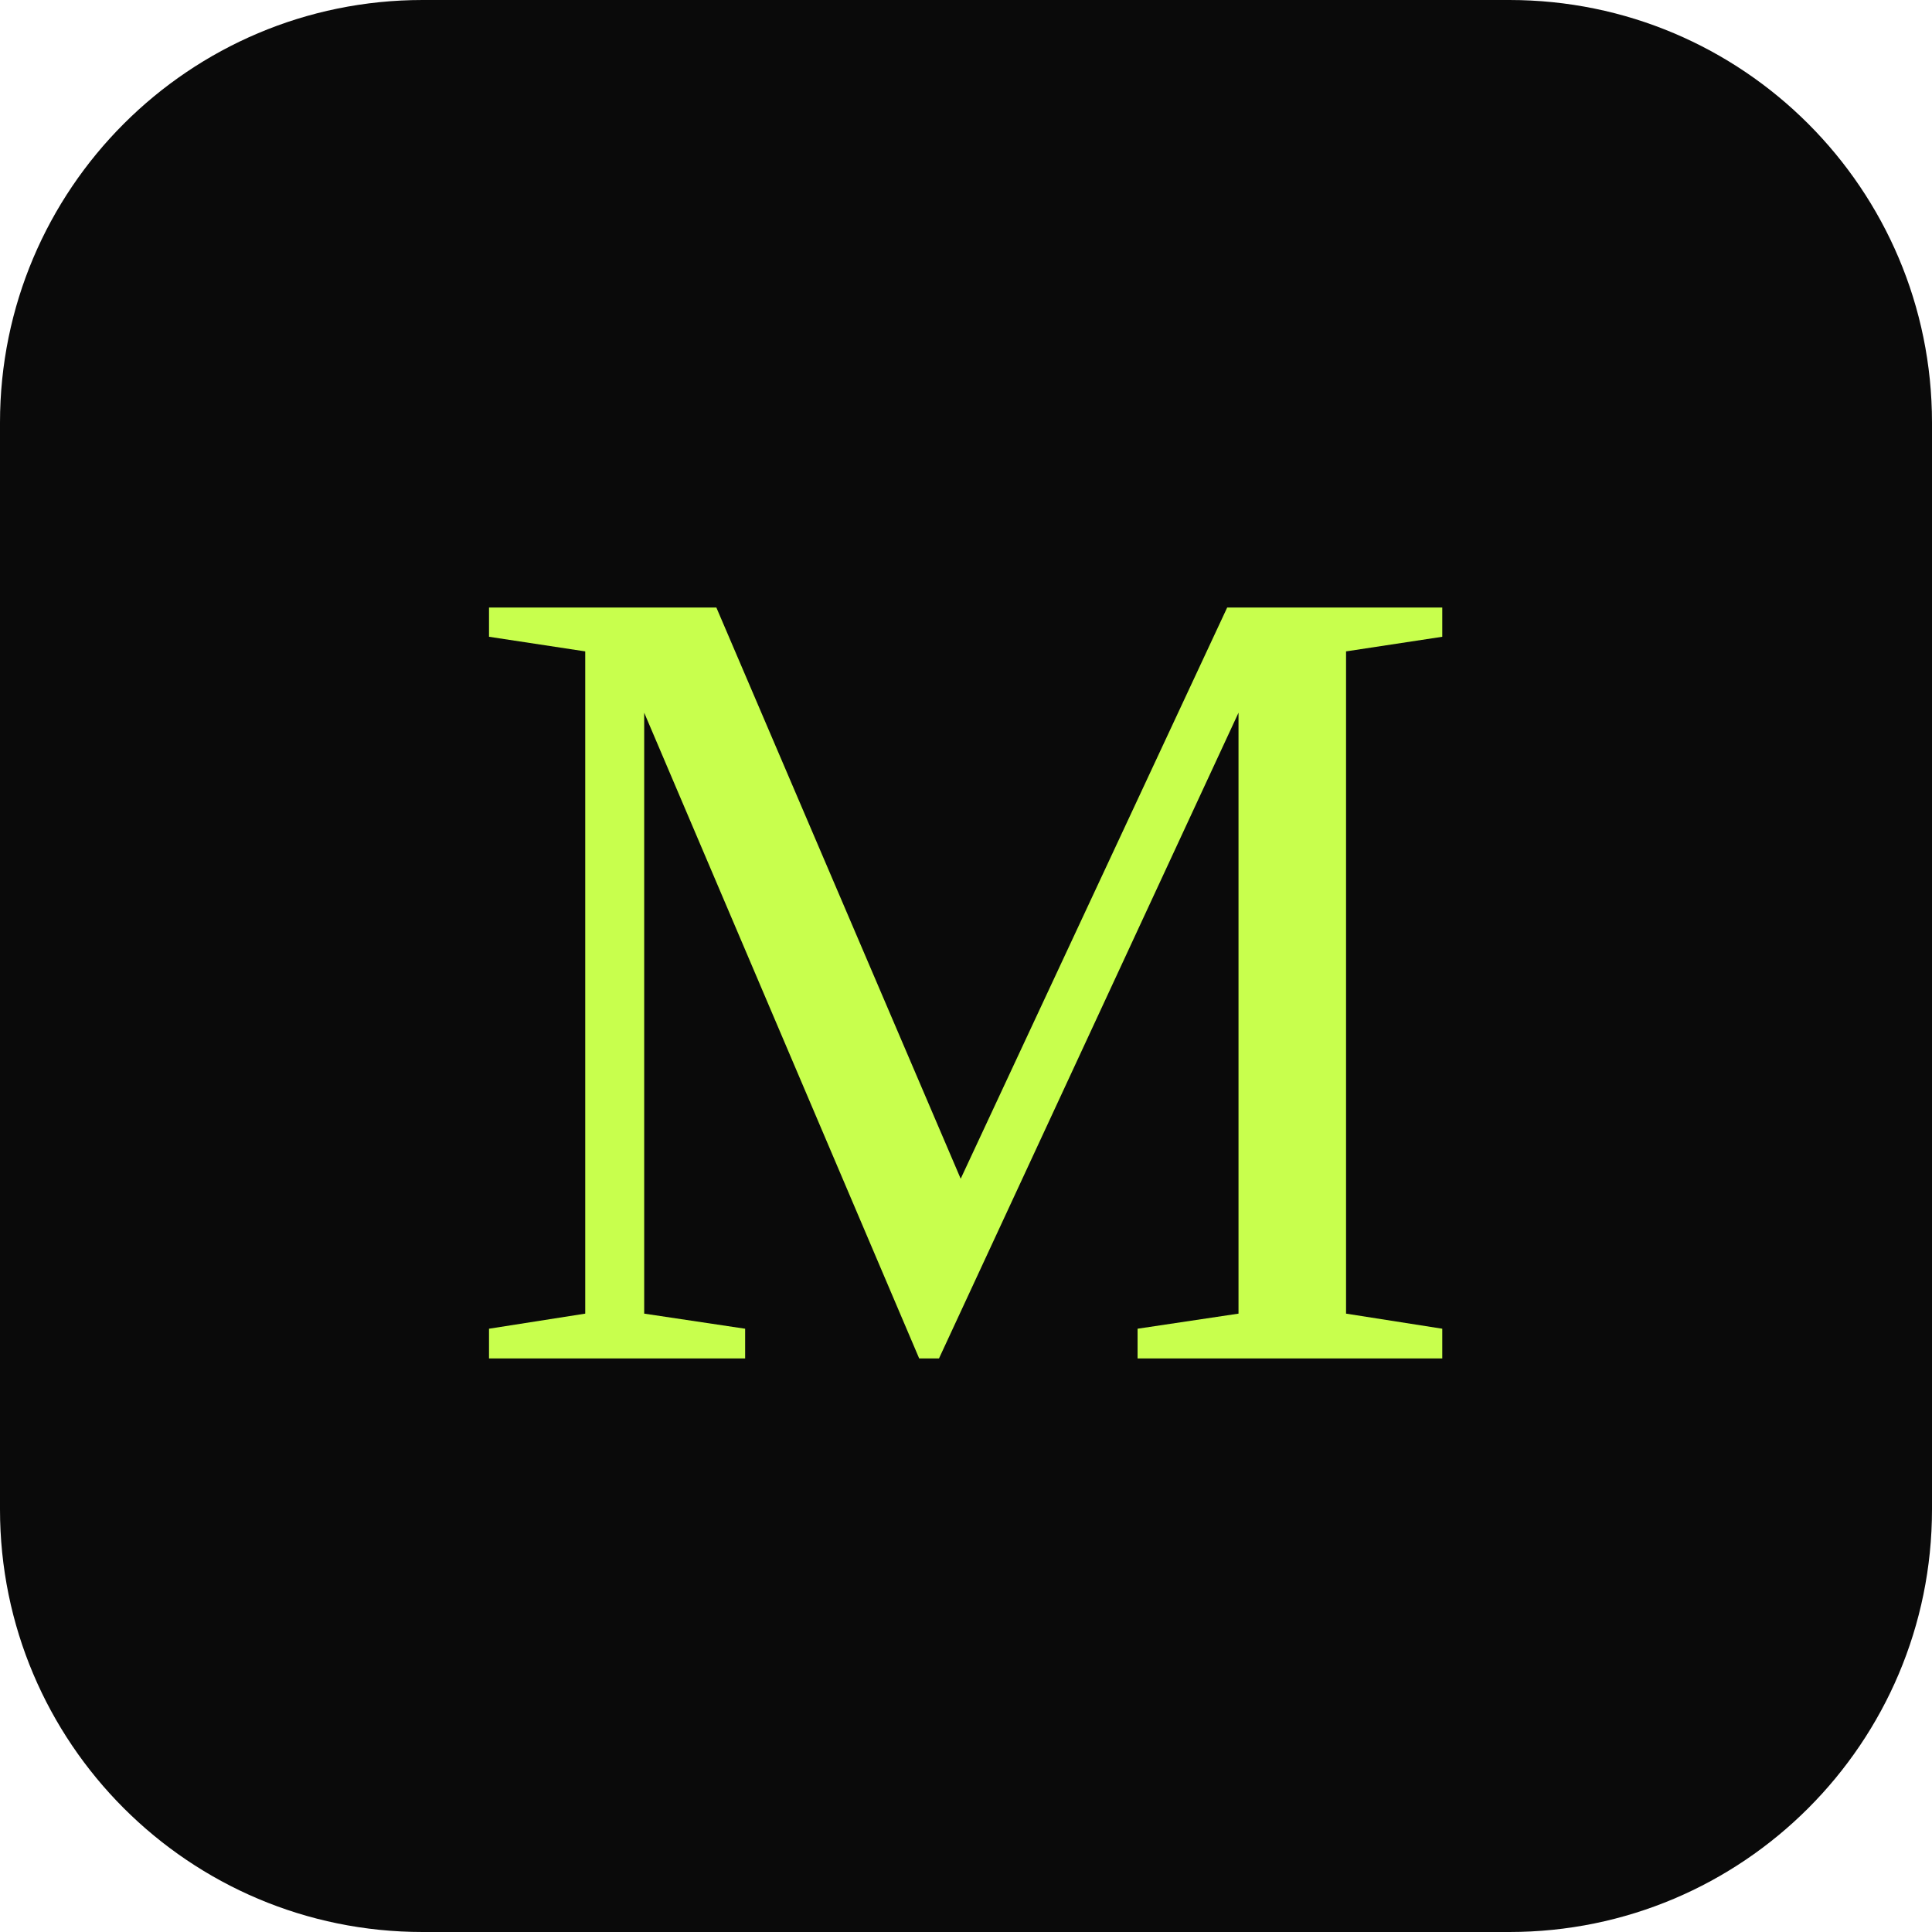
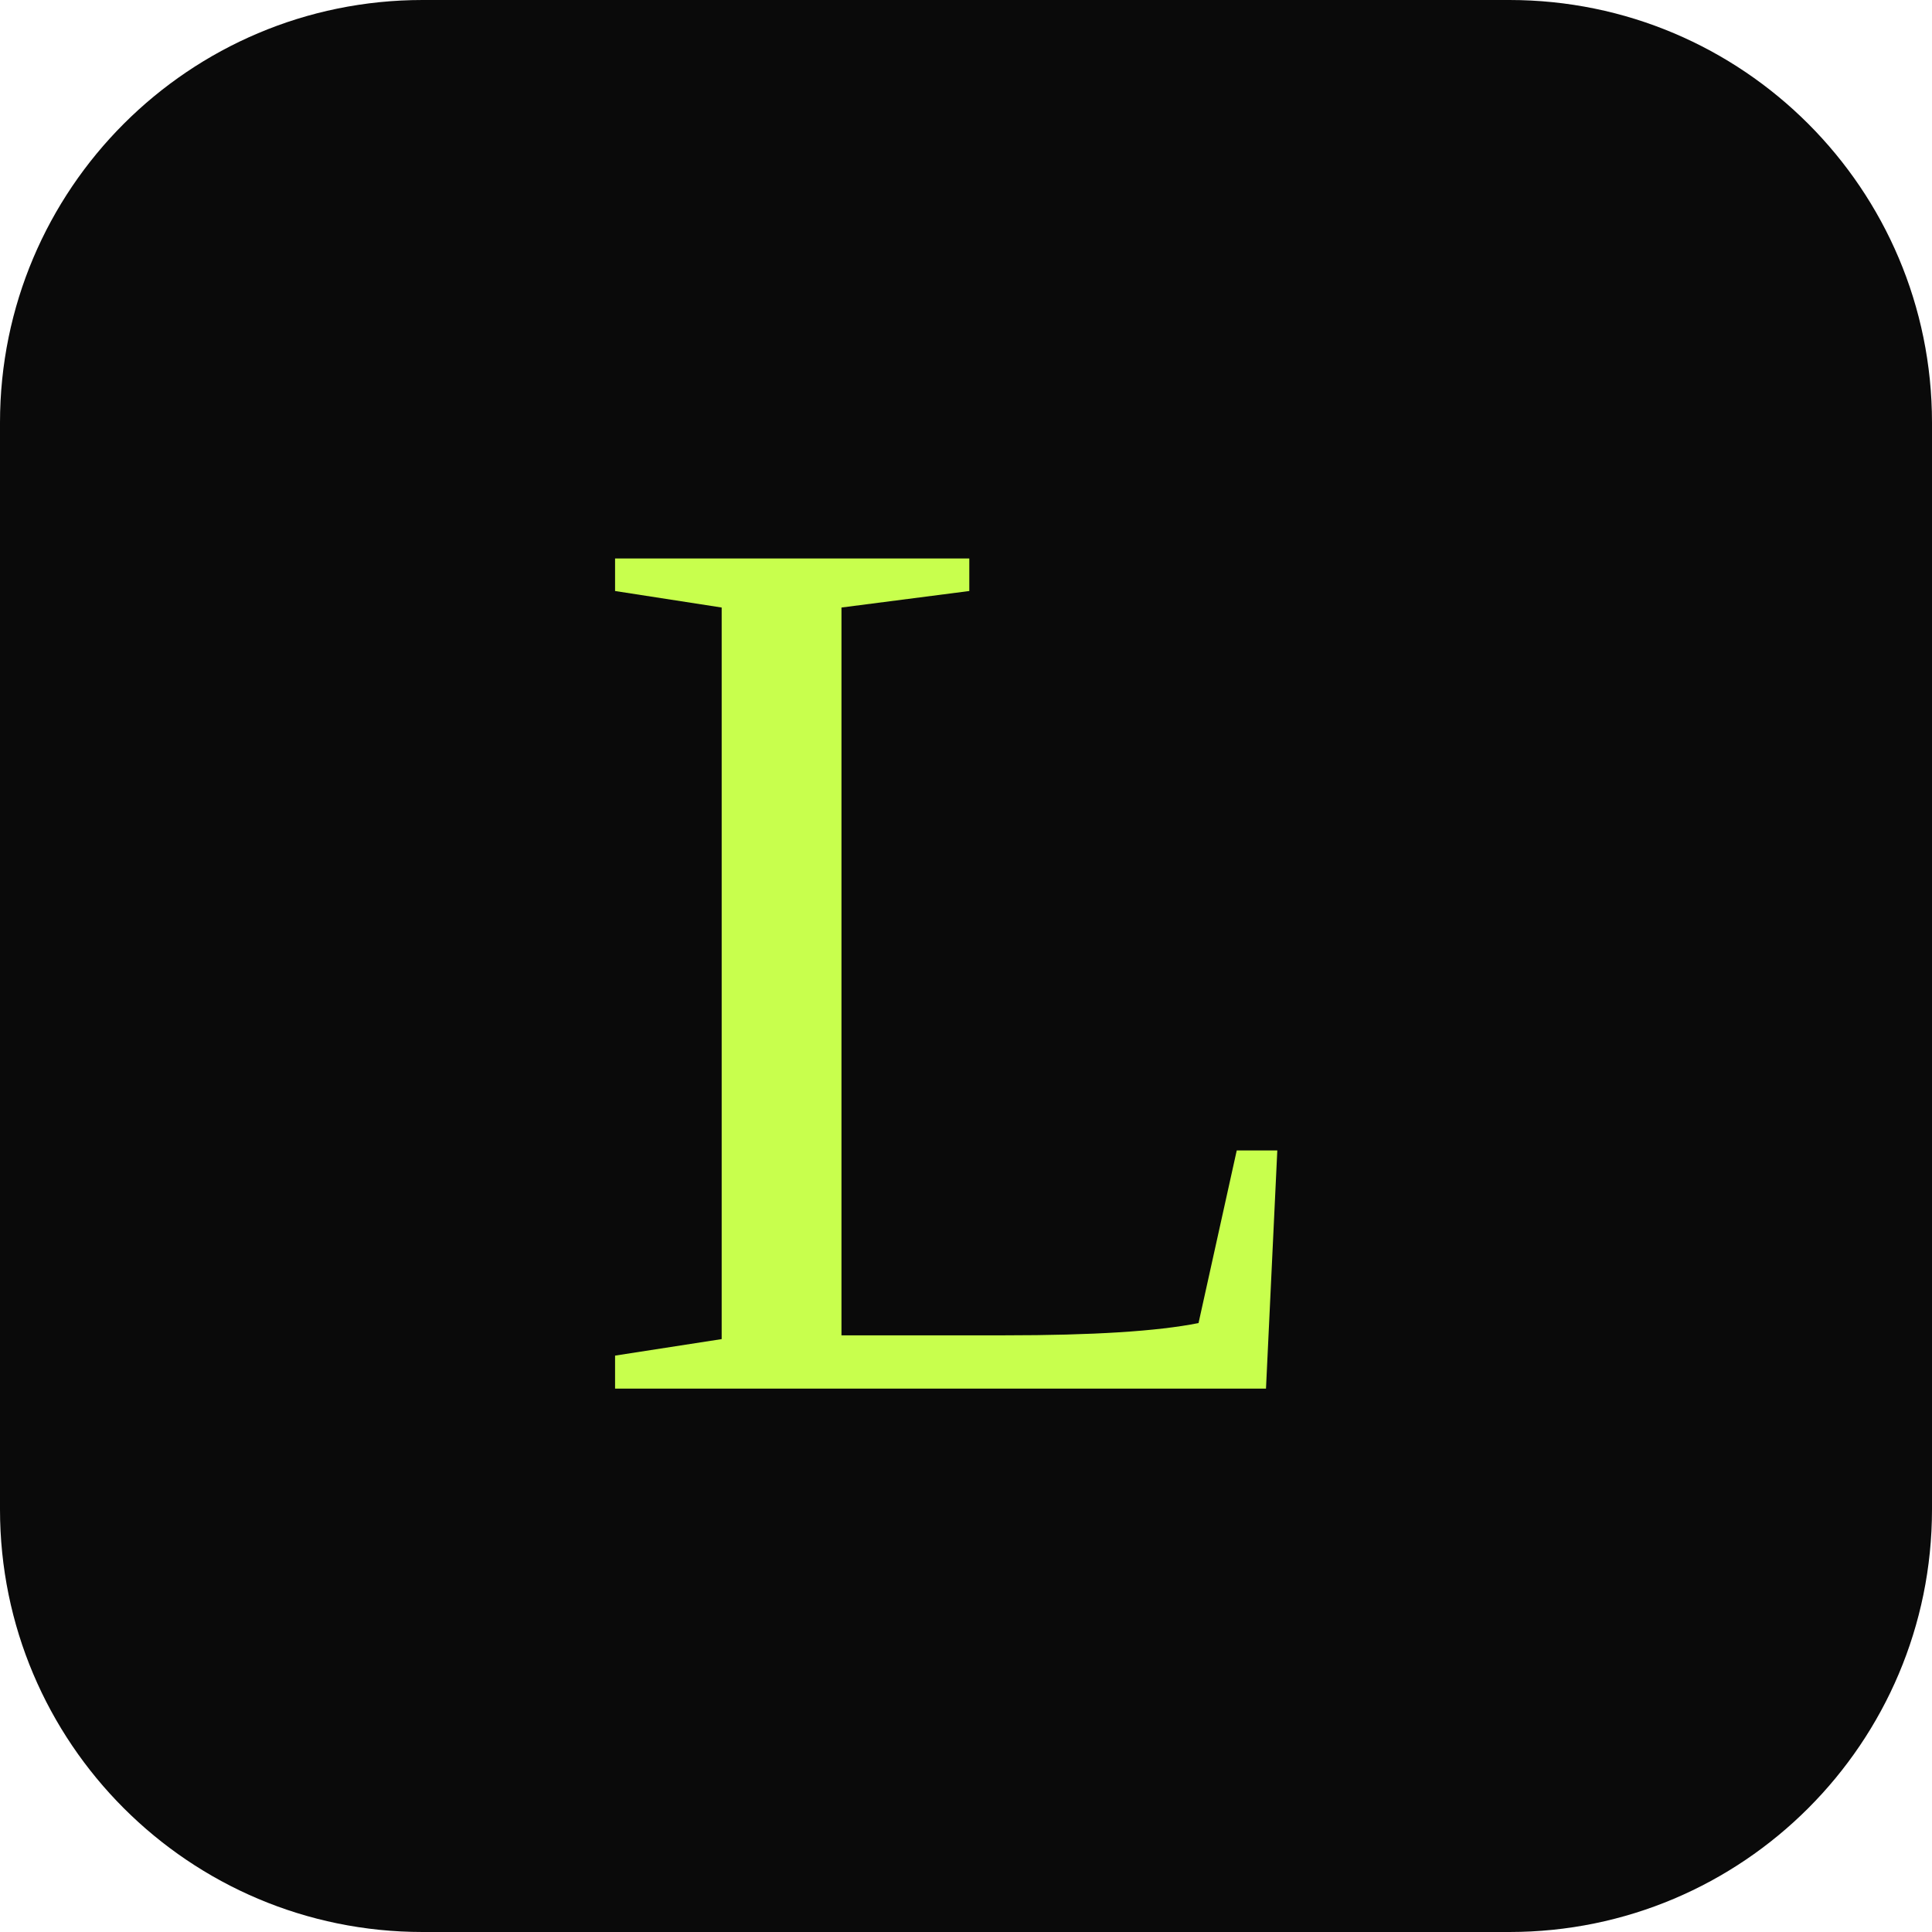
<svg xmlns="http://www.w3.org/2000/svg" viewBox="0 0 64 64">
  <rect width="64" height="64" rx="14" fill="#0a0a0a" />
-   <text x="32" y="45" text-anchor="middle" font-family="Georgia, 'Times New Roman', serif" font-size="38" fill="#c8ff4d">M</text>
+   <text x="32" y="46" text-anchor="middle" font-family="Georgia, 'Times New Roman', serif" font-size="42" fill="#c8ff4d">L</text>
</svg>
